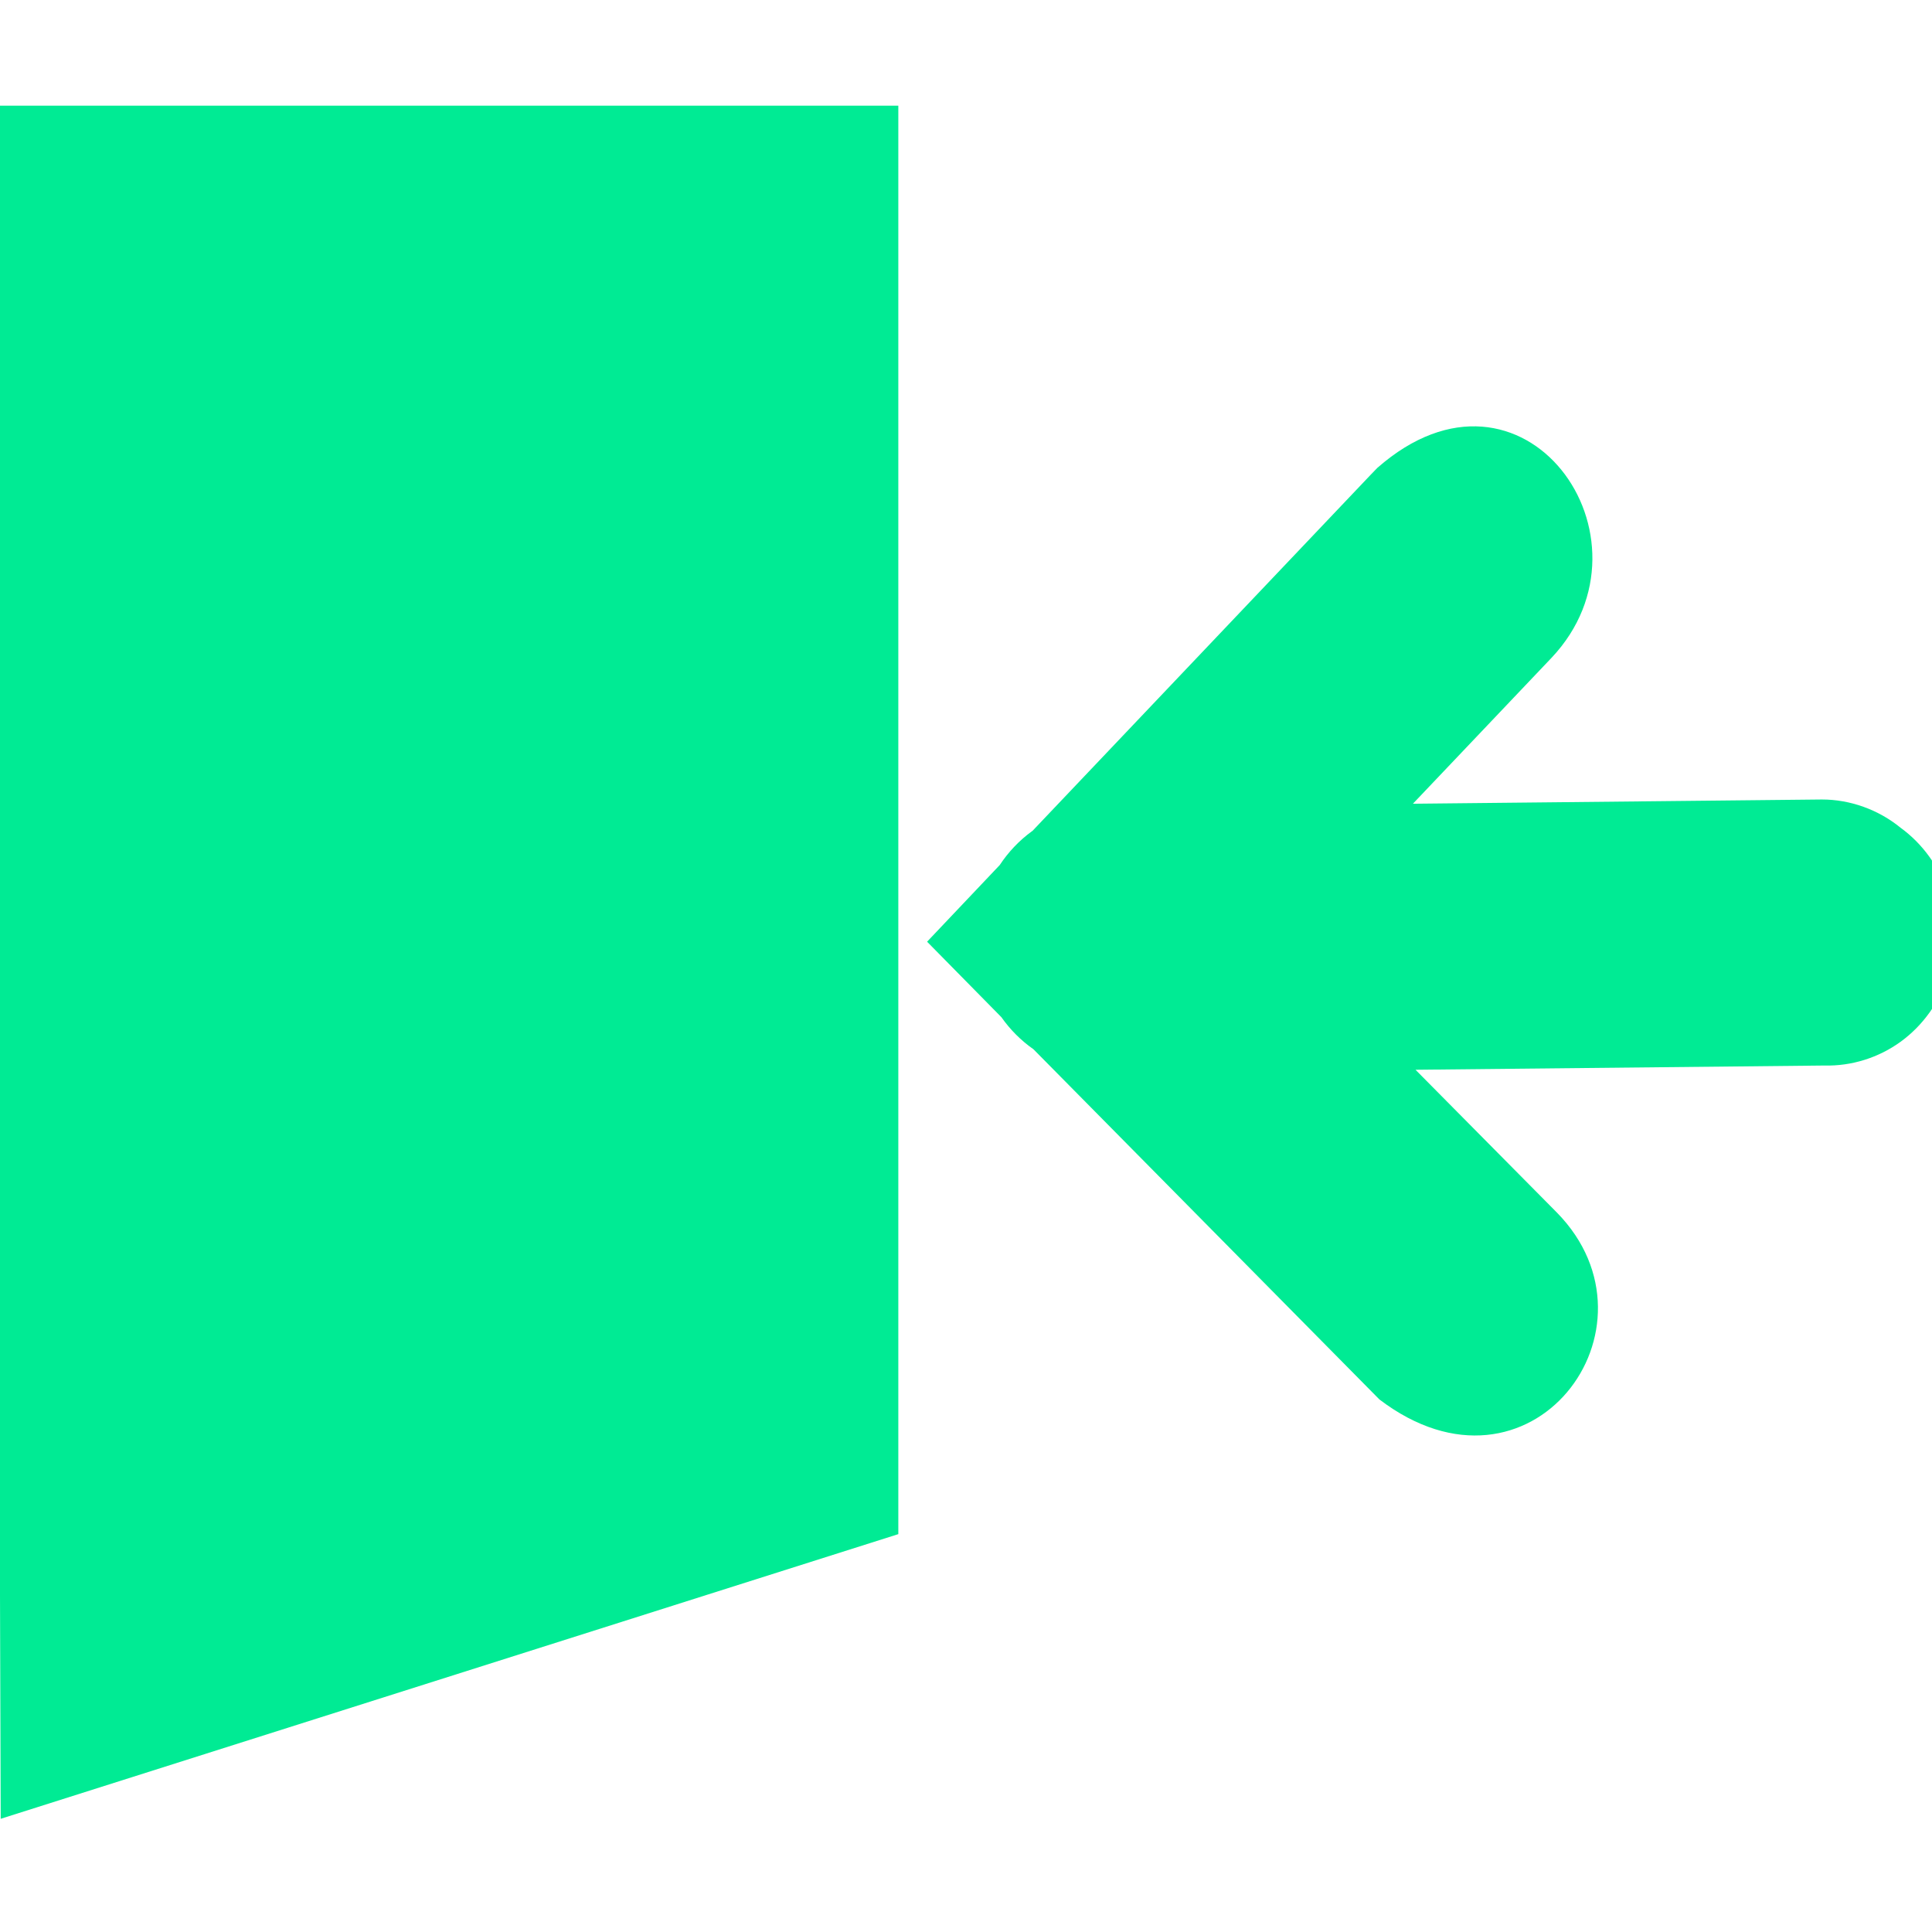
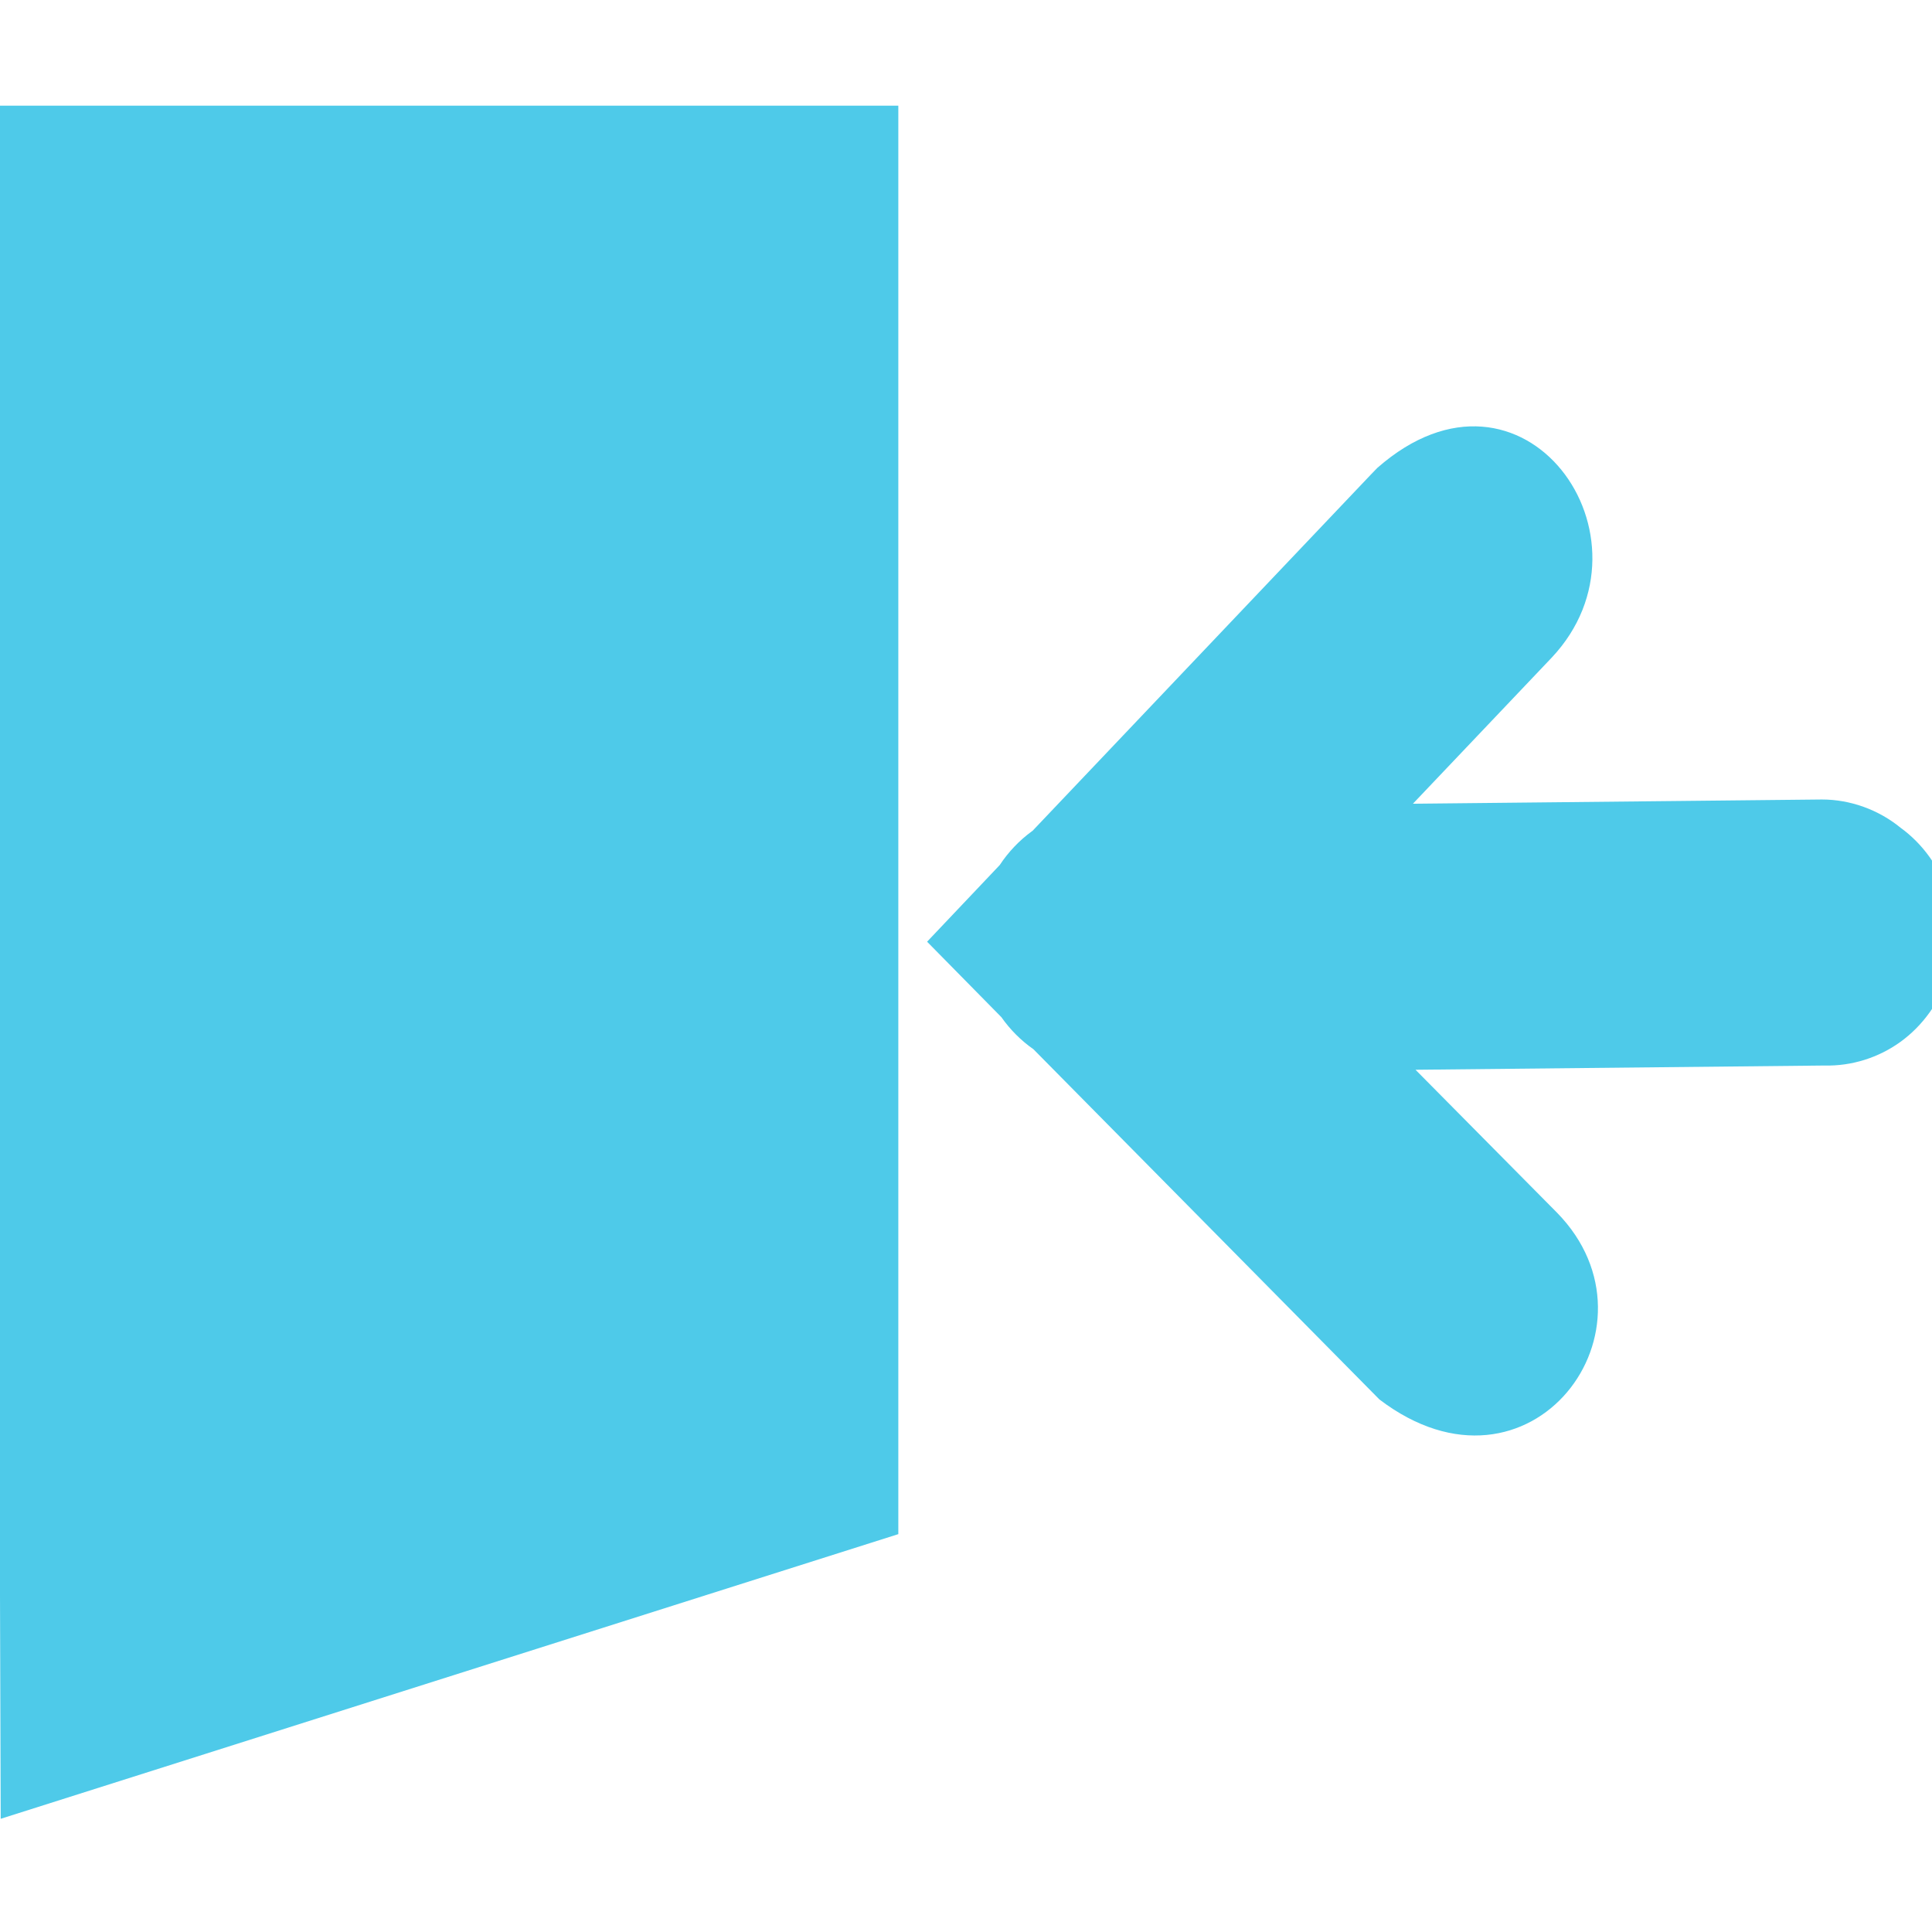
<svg xmlns="http://www.w3.org/2000/svg" width="256" height="256" id="svg5121" version="1.1">
  <defs id="defs5123" />
  <g id="layer1" transform="translate(0,-796.3622)">
    <g transform="translate(-189.4401,322.8939)" id="layer9" style="display:inline" />
    <g transform="translate(-189.4401,322.8939)" id="layer10" />
    <g transform="translate(-189.4401,322.8939)" id="layer11" />
    <g transform="translate(-189.4401,322.8939)" id="layer13" />
    <g transform="translate(-189.4401,322.8939)" id="layer14" />
    <g transform="translate(-189.4401,322.8939)" id="layer15" style="display:inline" />
    <g transform="translate(-189.4401,322.8939)" id="g71291" style="display:inline" />
    <g transform="translate(-189.4401,322.8939)" id="g4953" style="display:inline" />
-     <path style="font-size:medium;font-style:normal;font-variant:normal;font-weight:normal;font-stretch:normal;text-indent:0;text-align:start;text-decoration:none;line-height:normal;letter-spacing:normal;word-spacing:normal;text-transform:none;direction:ltr;block-progression:tb;writing-mode:lr-tb;text-anchor:start;baseline-shift:baseline;color:#000000;fill:#00eb94;fill-opacity:1;stroke:none;stroke-width:2;marker:none;visibility:visible;display:inline;overflow:visible;enable-background:new;font-family:Sans;-inkscape-font-specification:Sans" d="m -0.625,14 0.719,227 118.938,-37.719 0,-189.281 z m 183.125,48 -0.875,0.906 -44.812,47.188 -0.094,0.062 c -1.659,1.213 -3.106,2.734 -4.25,4.469 l -9.625,10.156 9.844,10 c 1.163,1.657 2.608,3.102 4.25,4.25 l 45.844,46.406 c 20.014,15.235 38.427,-9.533 23.531,-24.75 l -18.75,-18.938 54.188,-0.562 c 3.573,0.094 7.167,-1.028 10.091,-3.15 2.924,-2.122 5.162,-5.233 6.284,-8.735 1.122,-3.502 1.123,-7.376 0.001,-10.879 -1.121,-3.502 -3.359,-6.614 -6.282,-8.736 -2.942,-2.406 -6.684,-3.751 -10.438,-3.75 l -54.188,0.562 18.375,-19.344 C 220.507,71.34 201.857,44.995 182.5,62 z" transform="translate(0,796.3622)" id="path12113-8" />
+     <path style="font-size:medium;font-style:normal;font-variant:normal;font-weight:normal;font-stretch:normal;text-indent:0;text-align:start;text-decoration:none;line-height:normal;letter-spacing:normal;word-spacing:normal;text-transform:none;direction:ltr;block-progression:tb;writing-mode:lr-tb;text-anchor:start;baseline-shift:baseline;color:#000000;fill:#4ecae9;fill-opacity:1;stroke:none;stroke-width:2;marker:none;visibility:visible;display:inline;overflow:visible;enable-background:new;font-family:Sans;-inkscape-font-specification:Sans" d="m -0.625,14 0.719,227 118.938,-37.719 0,-189.281 z m 183.125,48 -0.875,0.906 -44.812,47.188 -0.094,0.062 c -1.659,1.213 -3.106,2.734 -4.25,4.469 l -9.625,10.156 9.844,10 c 1.163,1.657 2.608,3.102 4.25,4.25 l 45.844,46.406 c 20.014,15.235 38.427,-9.533 23.531,-24.75 l -18.75,-18.938 54.188,-0.562 c 3.573,0.094 7.167,-1.028 10.091,-3.15 2.924,-2.122 5.162,-5.233 6.284,-8.735 1.122,-3.502 1.123,-7.376 0.001,-10.879 -1.121,-3.502 -3.359,-6.614 -6.282,-8.736 -2.942,-2.406 -6.684,-3.751 -10.438,-3.75 l -54.188,0.562 18.375,-19.344 C 220.507,71.34 201.857,44.995 182.5,62 z" transform="translate(0,796.3622)" id="path12113-8" />
  </g>
</svg>
